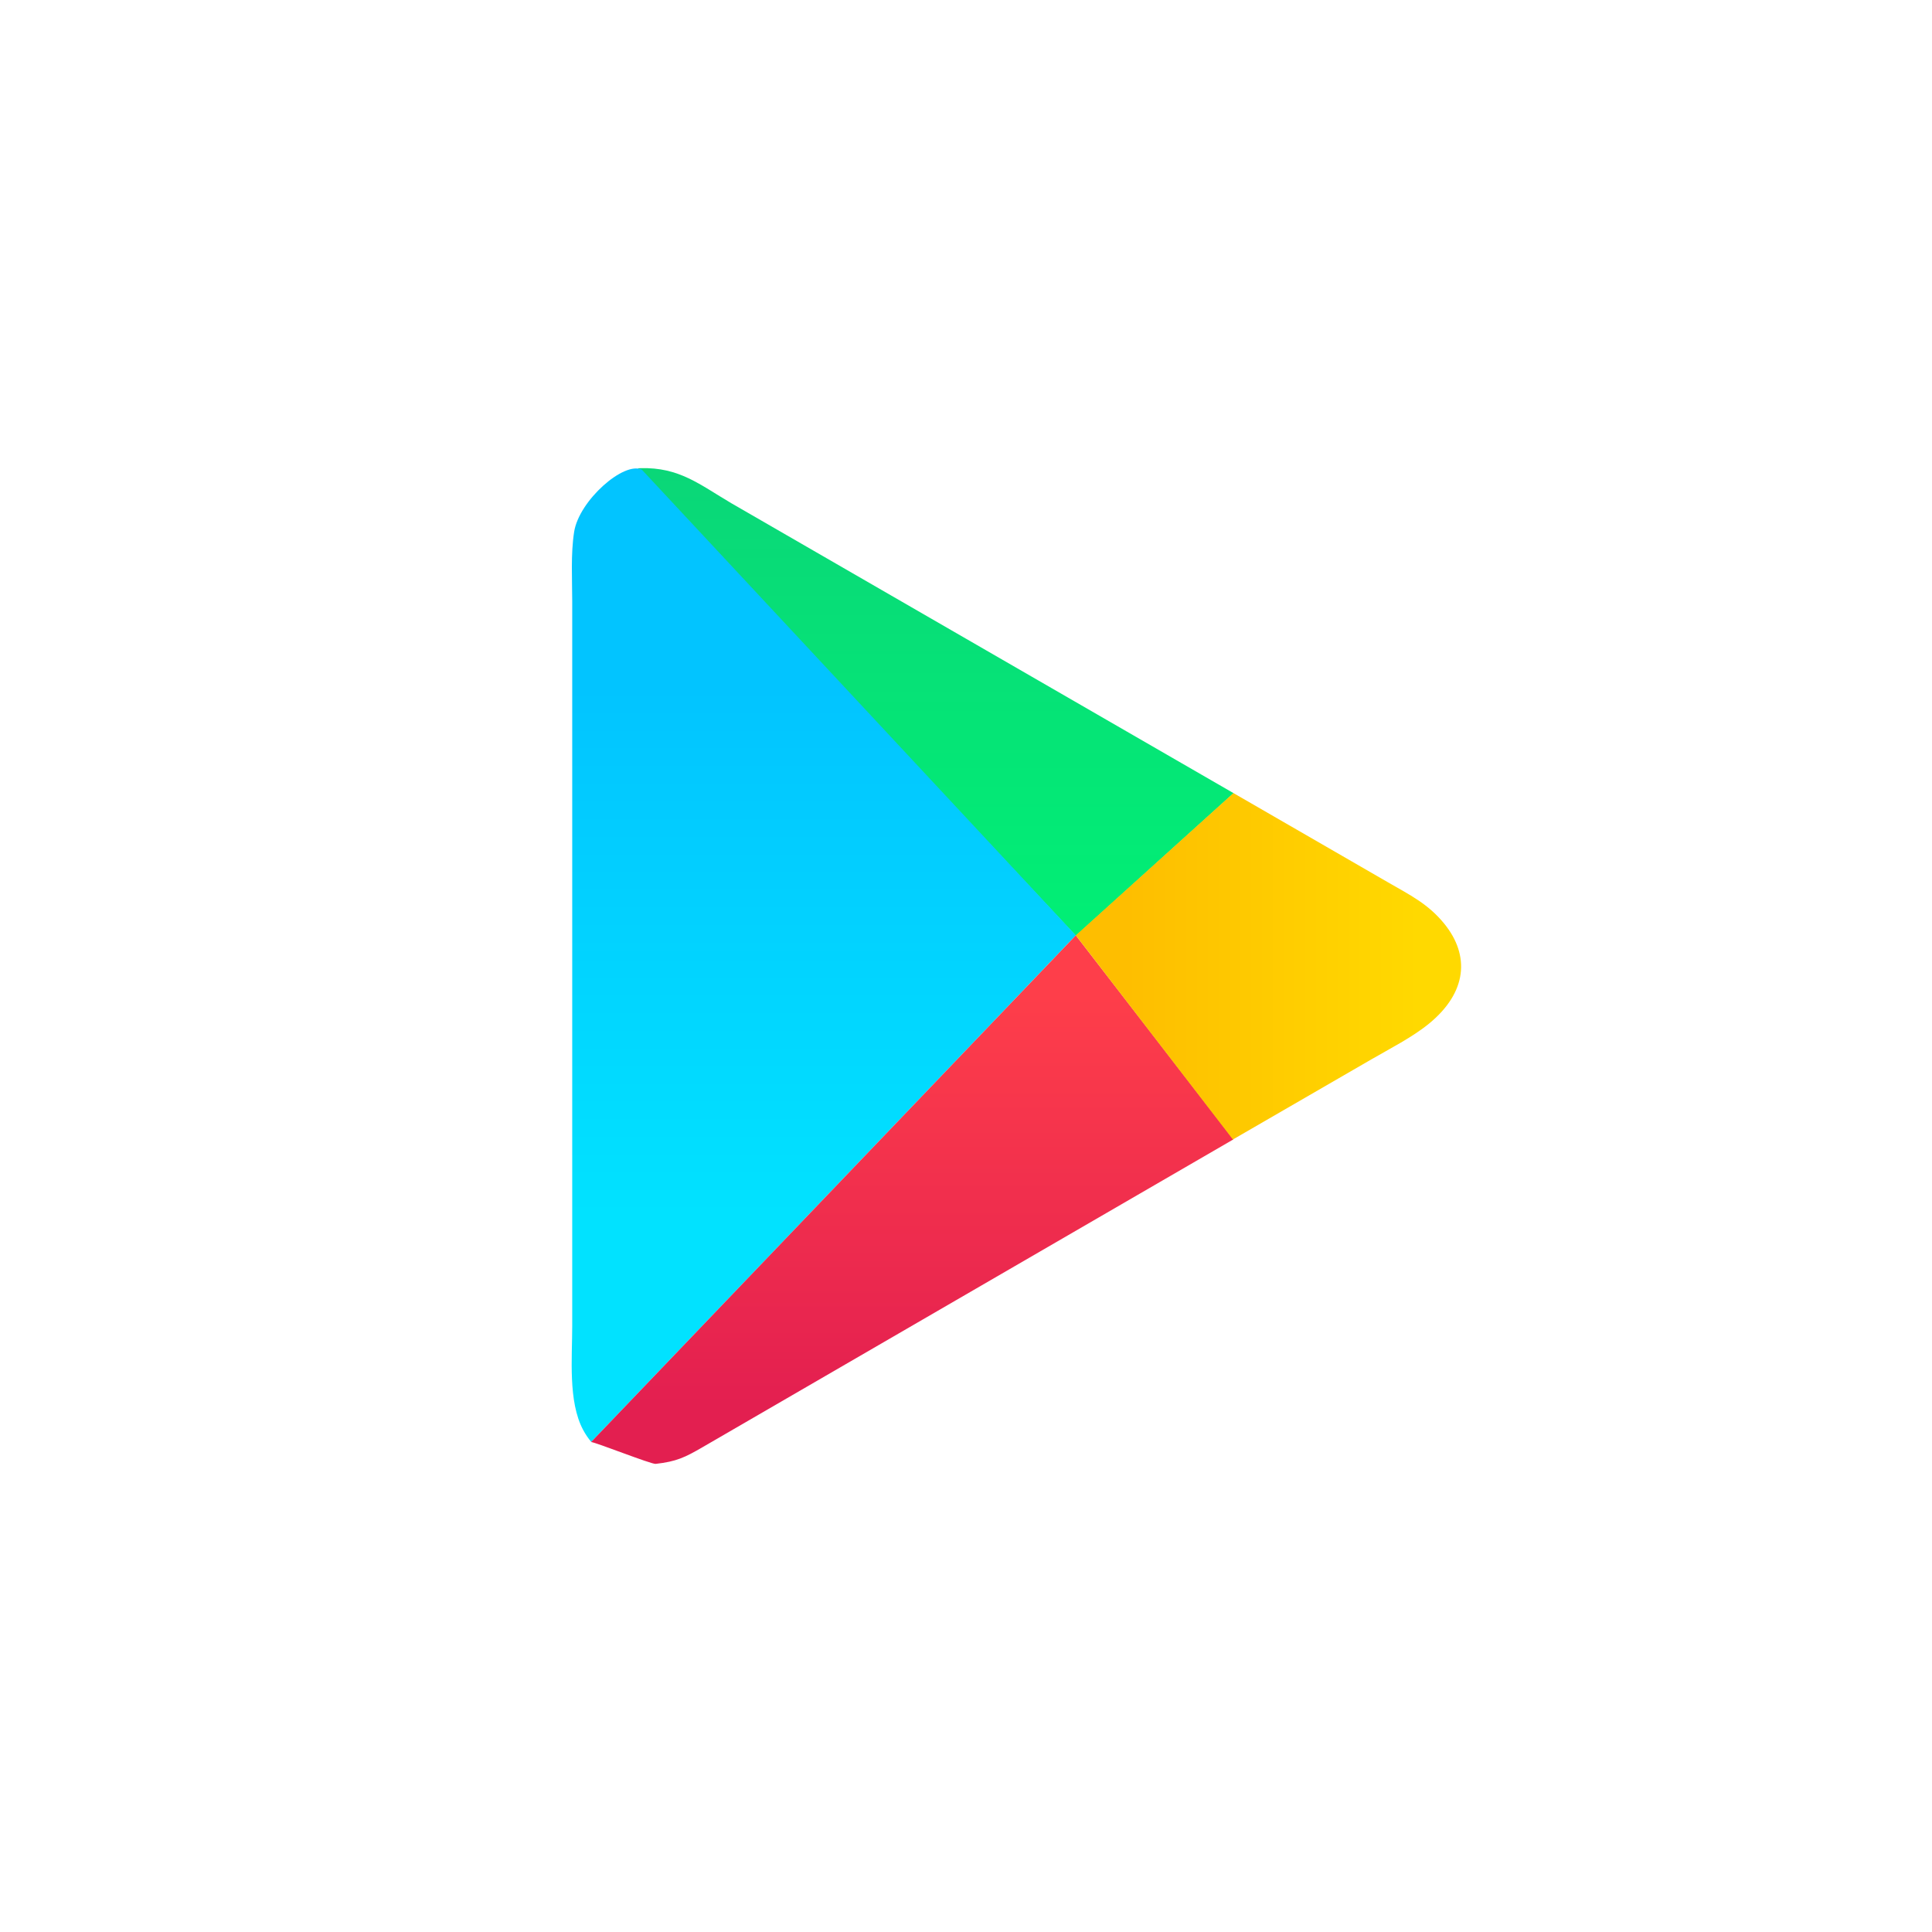
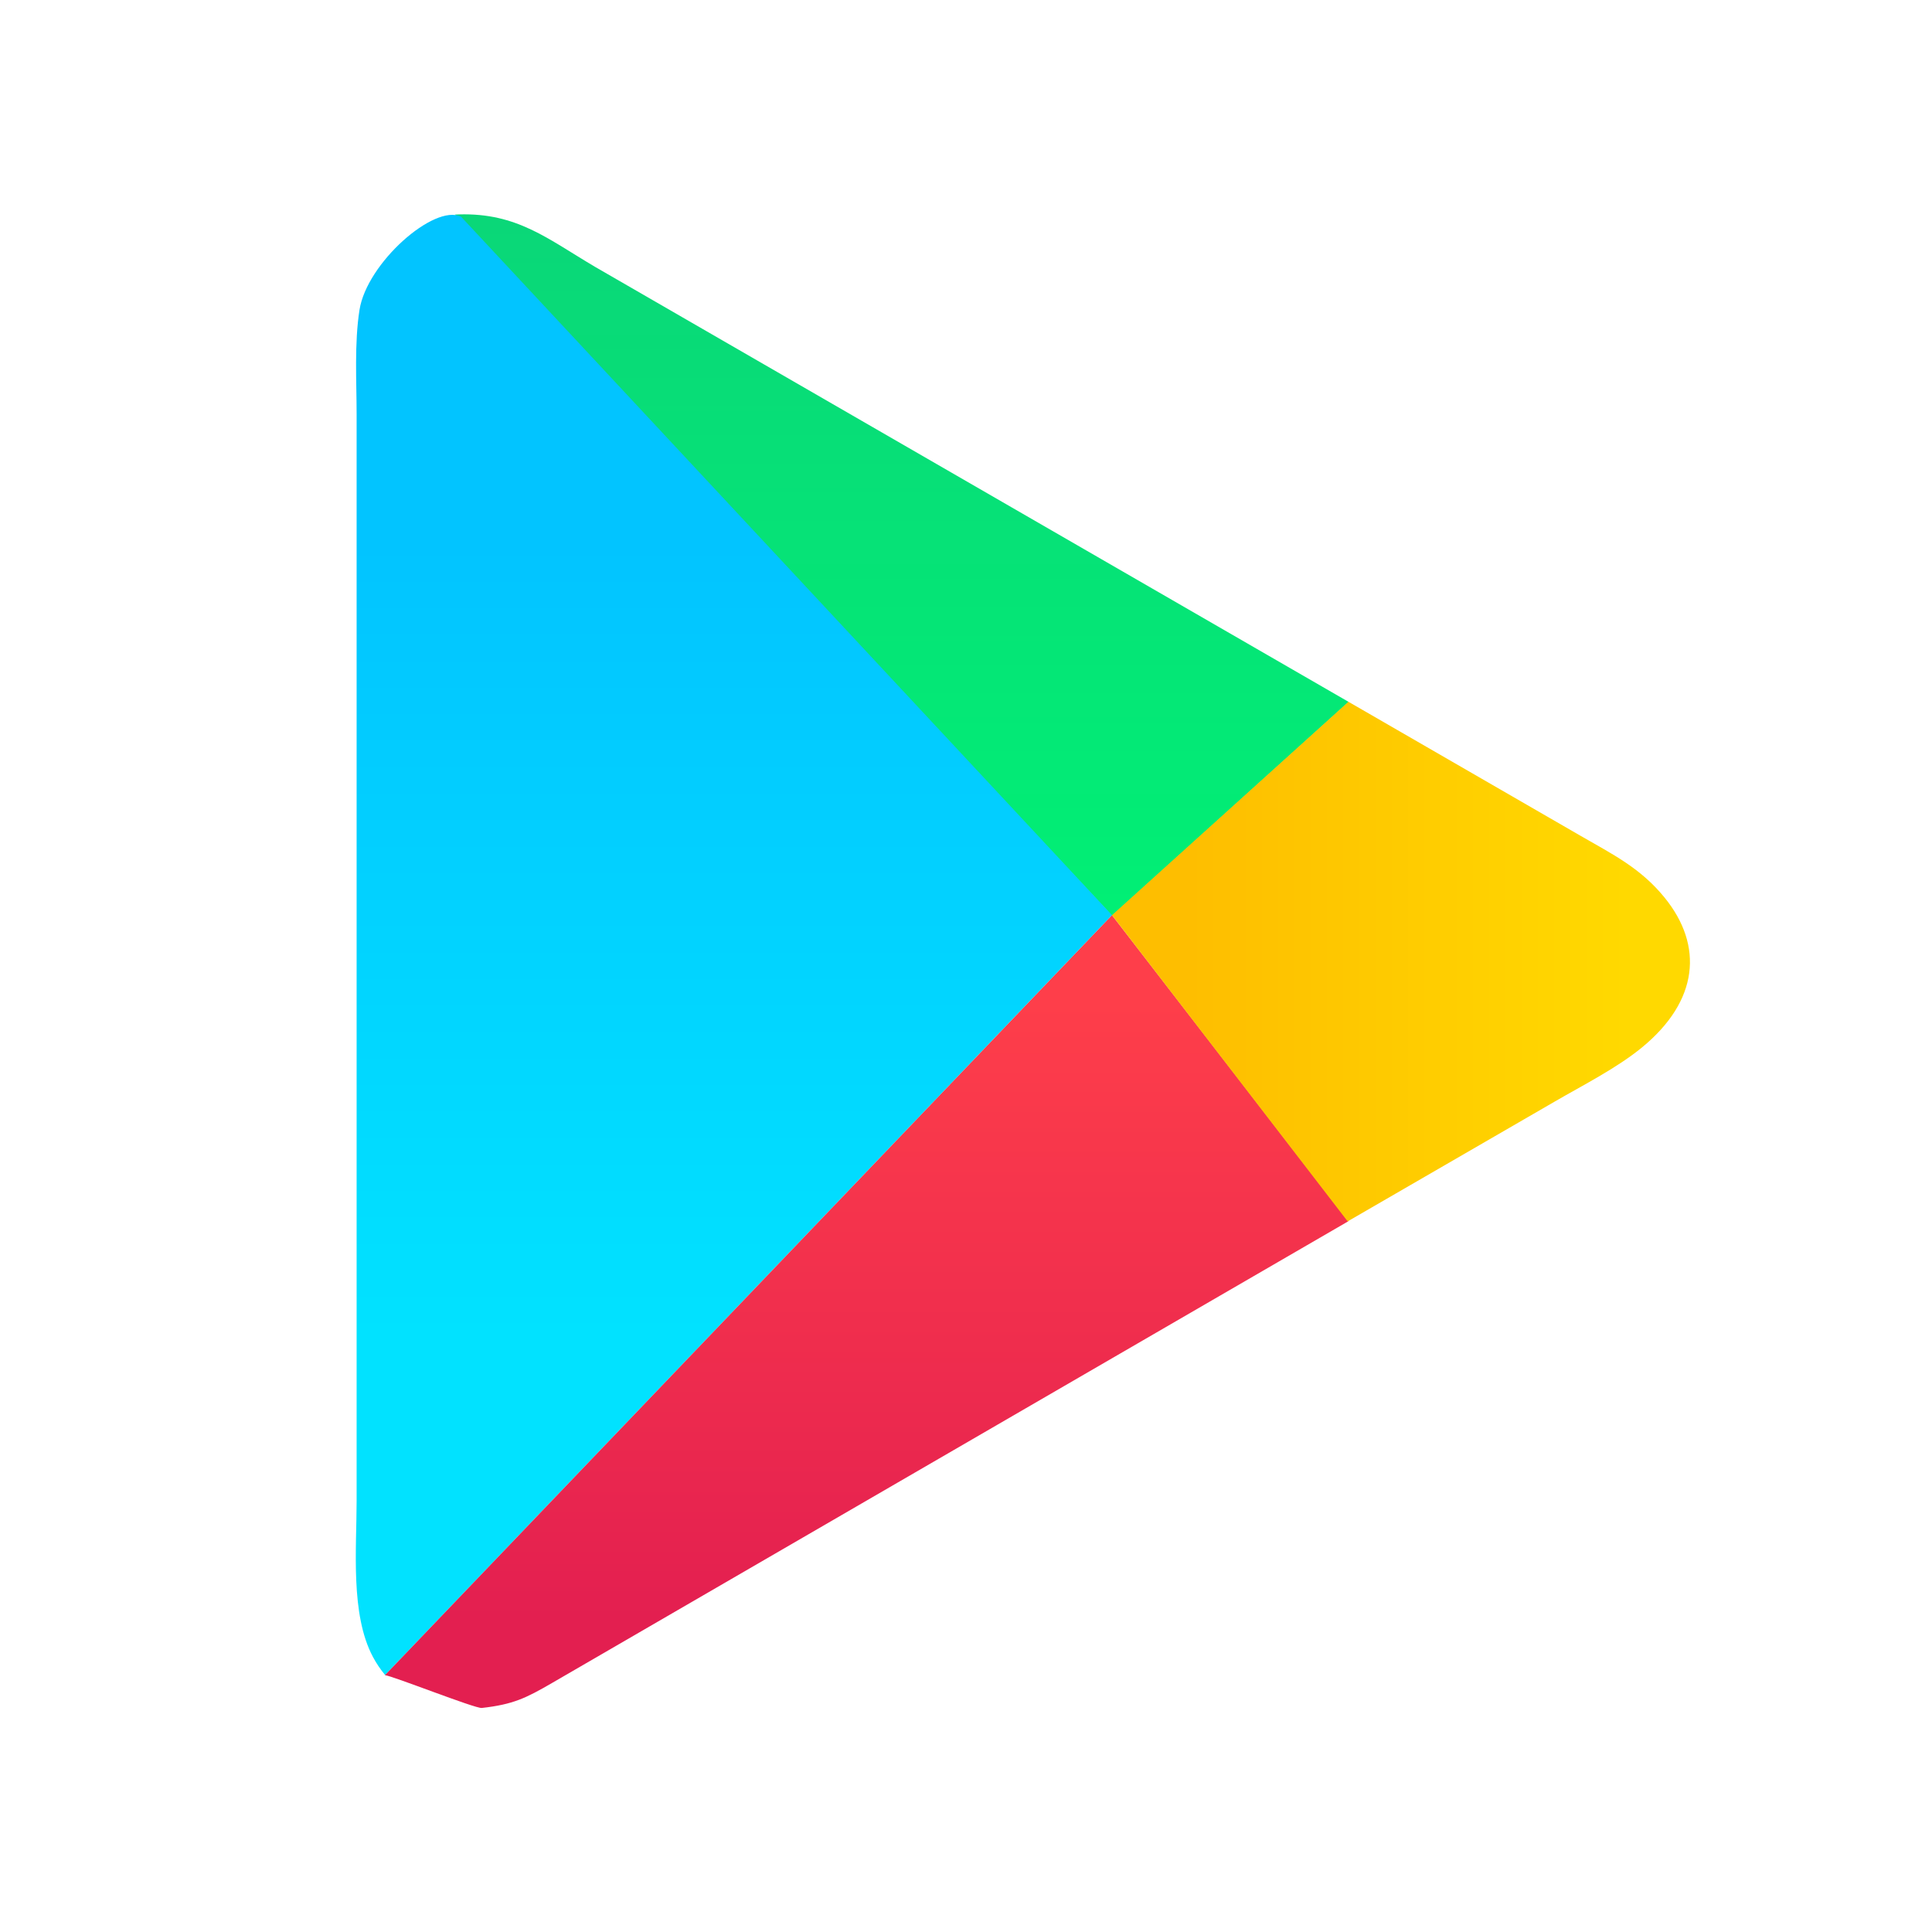
- <svg xmlns="http://www.w3.org/2000/svg" viewBox="0 0 333333 333333" shape-rendering="geometricPrecision" text-rendering="geometricPrecision" image-rendering="optimizeQuality" fill-rule="evenodd" clip-rule="evenodd" version="1.1" id="svg5578">
+ <svg xmlns="http://www.w3.org/2000/svg" viewBox="0 0 222222.01 222222.01" shape-rendering="geometricPrecision" text-rendering="geometricPrecision" image-rendering="optimizeQuality" fill-rule="evenodd" clip-rule="evenodd" version="1.1" id="svg5578" width="3333.33" height="3333.33">
  <defs id="defs5566">
-     <linearGradient id="a" gradientUnits="userSpaceOnUse" x1="161434" y1="81394.5" x2="161434" y2="160649">
+     <linearGradient id="a" gradientUnits="userSpaceOnUse" x1="161434" y1="81394.5" x2="161434" y2="160649" gradientTransform="translate(-57708.333,-56113.156)">
      <stop offset="0" stop-color="#0ad778" id="stop5546" />
      <stop offset="1" stop-color="#01ef75" id="stop5548" />
    </linearGradient>
-     <linearGradient id="c" gradientUnits="userSpaceOnUse" x1="157388" y1="171418" x2="157388" y2="242609">
+     <linearGradient id="c" gradientUnits="userSpaceOnUse" x1="157388" y1="171418" x2="157388" y2="242609" gradientTransform="translate(-57708.333,-56113.156)">
      <stop offset="0" stop-color="#fe3e4a" id="stop5551" />
      <stop offset="1" stop-color="#e31f50" id="stop5553" />
    </linearGradient>
-     <linearGradient id="d" gradientUnits="userSpaceOnUse" x1="194461" y1="166716" x2="244828" y2="166716">
+     <linearGradient id="d" gradientUnits="userSpaceOnUse" x1="194461" y1="166716" x2="244828" y2="166716" gradientTransform="translate(-57708.333,-56113.156)">
      <stop offset="0" stop-color="#febe00" id="stop5556" />
      <stop offset="1" stop-color="#ffd900" id="stop5558" />
    </linearGradient>
-     <linearGradient id="b" gradientUnits="userSpaceOnUse" x1="141807" y1="118463" x2="141807" y2="209850">
+     <linearGradient id="b" gradientUnits="userSpaceOnUse" x1="141807" y1="118463" x2="141807" y2="209850" gradientTransform="translate(-57708.333,-56113.156)">
      <stop offset="0" stop-color="#02c4ff" id="stop5561" />
      <stop offset="1" stop-color="#01e2ff" id="stop5563" />
    </linearGradient>
  </defs>
-   <path d="M110032 80796c154-10 310-17 467-21 6696-190 10194 2815 15681 6048l86657 50027-27216 24607-75589-80661z" fill="url(#a)" id="path5570" />
-   <path d="M110737 81034l74878 80344-83611 87396c-536-635-1005-1338-1410-2099-2594-4883-1867-12399-1867-17910V103729c0-3690-274-8131 333-11979 853-5400 8596-12211 11676-10716z" fill="url(#b)" id="path5572" />
-   <path d="M212794 196585l-91554 53088c-3021 1752-4489 2488-8117 2893-753 84-10443-3762-11140-3769l83631-87418 27180 35206z" fill="url(#c)" id="path5574" />
-   <path d="M212808 136832l26703 15419c3685 2128 6878 3689 9650 7091 4514 5542 3926 11894-2579 17242-2874 2363-6755 4326-10000 6207l-23863 13808-27107-35222 27196-24545z" fill="url(#d)" id="path5576" />
+   <path d="m 52323.667,24682.844 c 154,-10 310,-17 467,-21 6696,-190 10194,2815 15681,6048 l 86657.003,50027 -27216,24606.996 z" fill="url(#a)" id="path5570" style="fill:url(#a)" />
+   <path d="m 53028.667,24920.844 74878.003,80343.996 -83611.003,87396 c -536,-635 -1005,-1338 -1410,-2099 -2594,-4883 -1867,-12399 -1867,-17910 V 47615.844 c 0,-3690 -274,-8131 333,-11979 853,-5400 8596,-12211 11676,-10716 z" fill="url(#b)" id="path5572" style="fill:url(#b)" />
+   <path d="m 155085.67,140471.84 -91554.003,53088 c -3021,1752 -4489,2488 -8117,2893 -753,84 -10443,-3762 -11140,-3769 l 83631.003,-87418 z" fill="url(#c)" id="path5574" style="fill:url(#c)" />
+   <path d="m 155099.67,80718.844 26703,15418.997 c 3685,2128 6878,3689 9650,7090.999 4514,5542 3926,11894 -2579,17242 -2874,2363 -6755,4326 -10000,6207 l -23863,13808 -27107,-35222 z" fill="url(#d)" id="path5576" style="fill:url(#d)" />
</svg>
